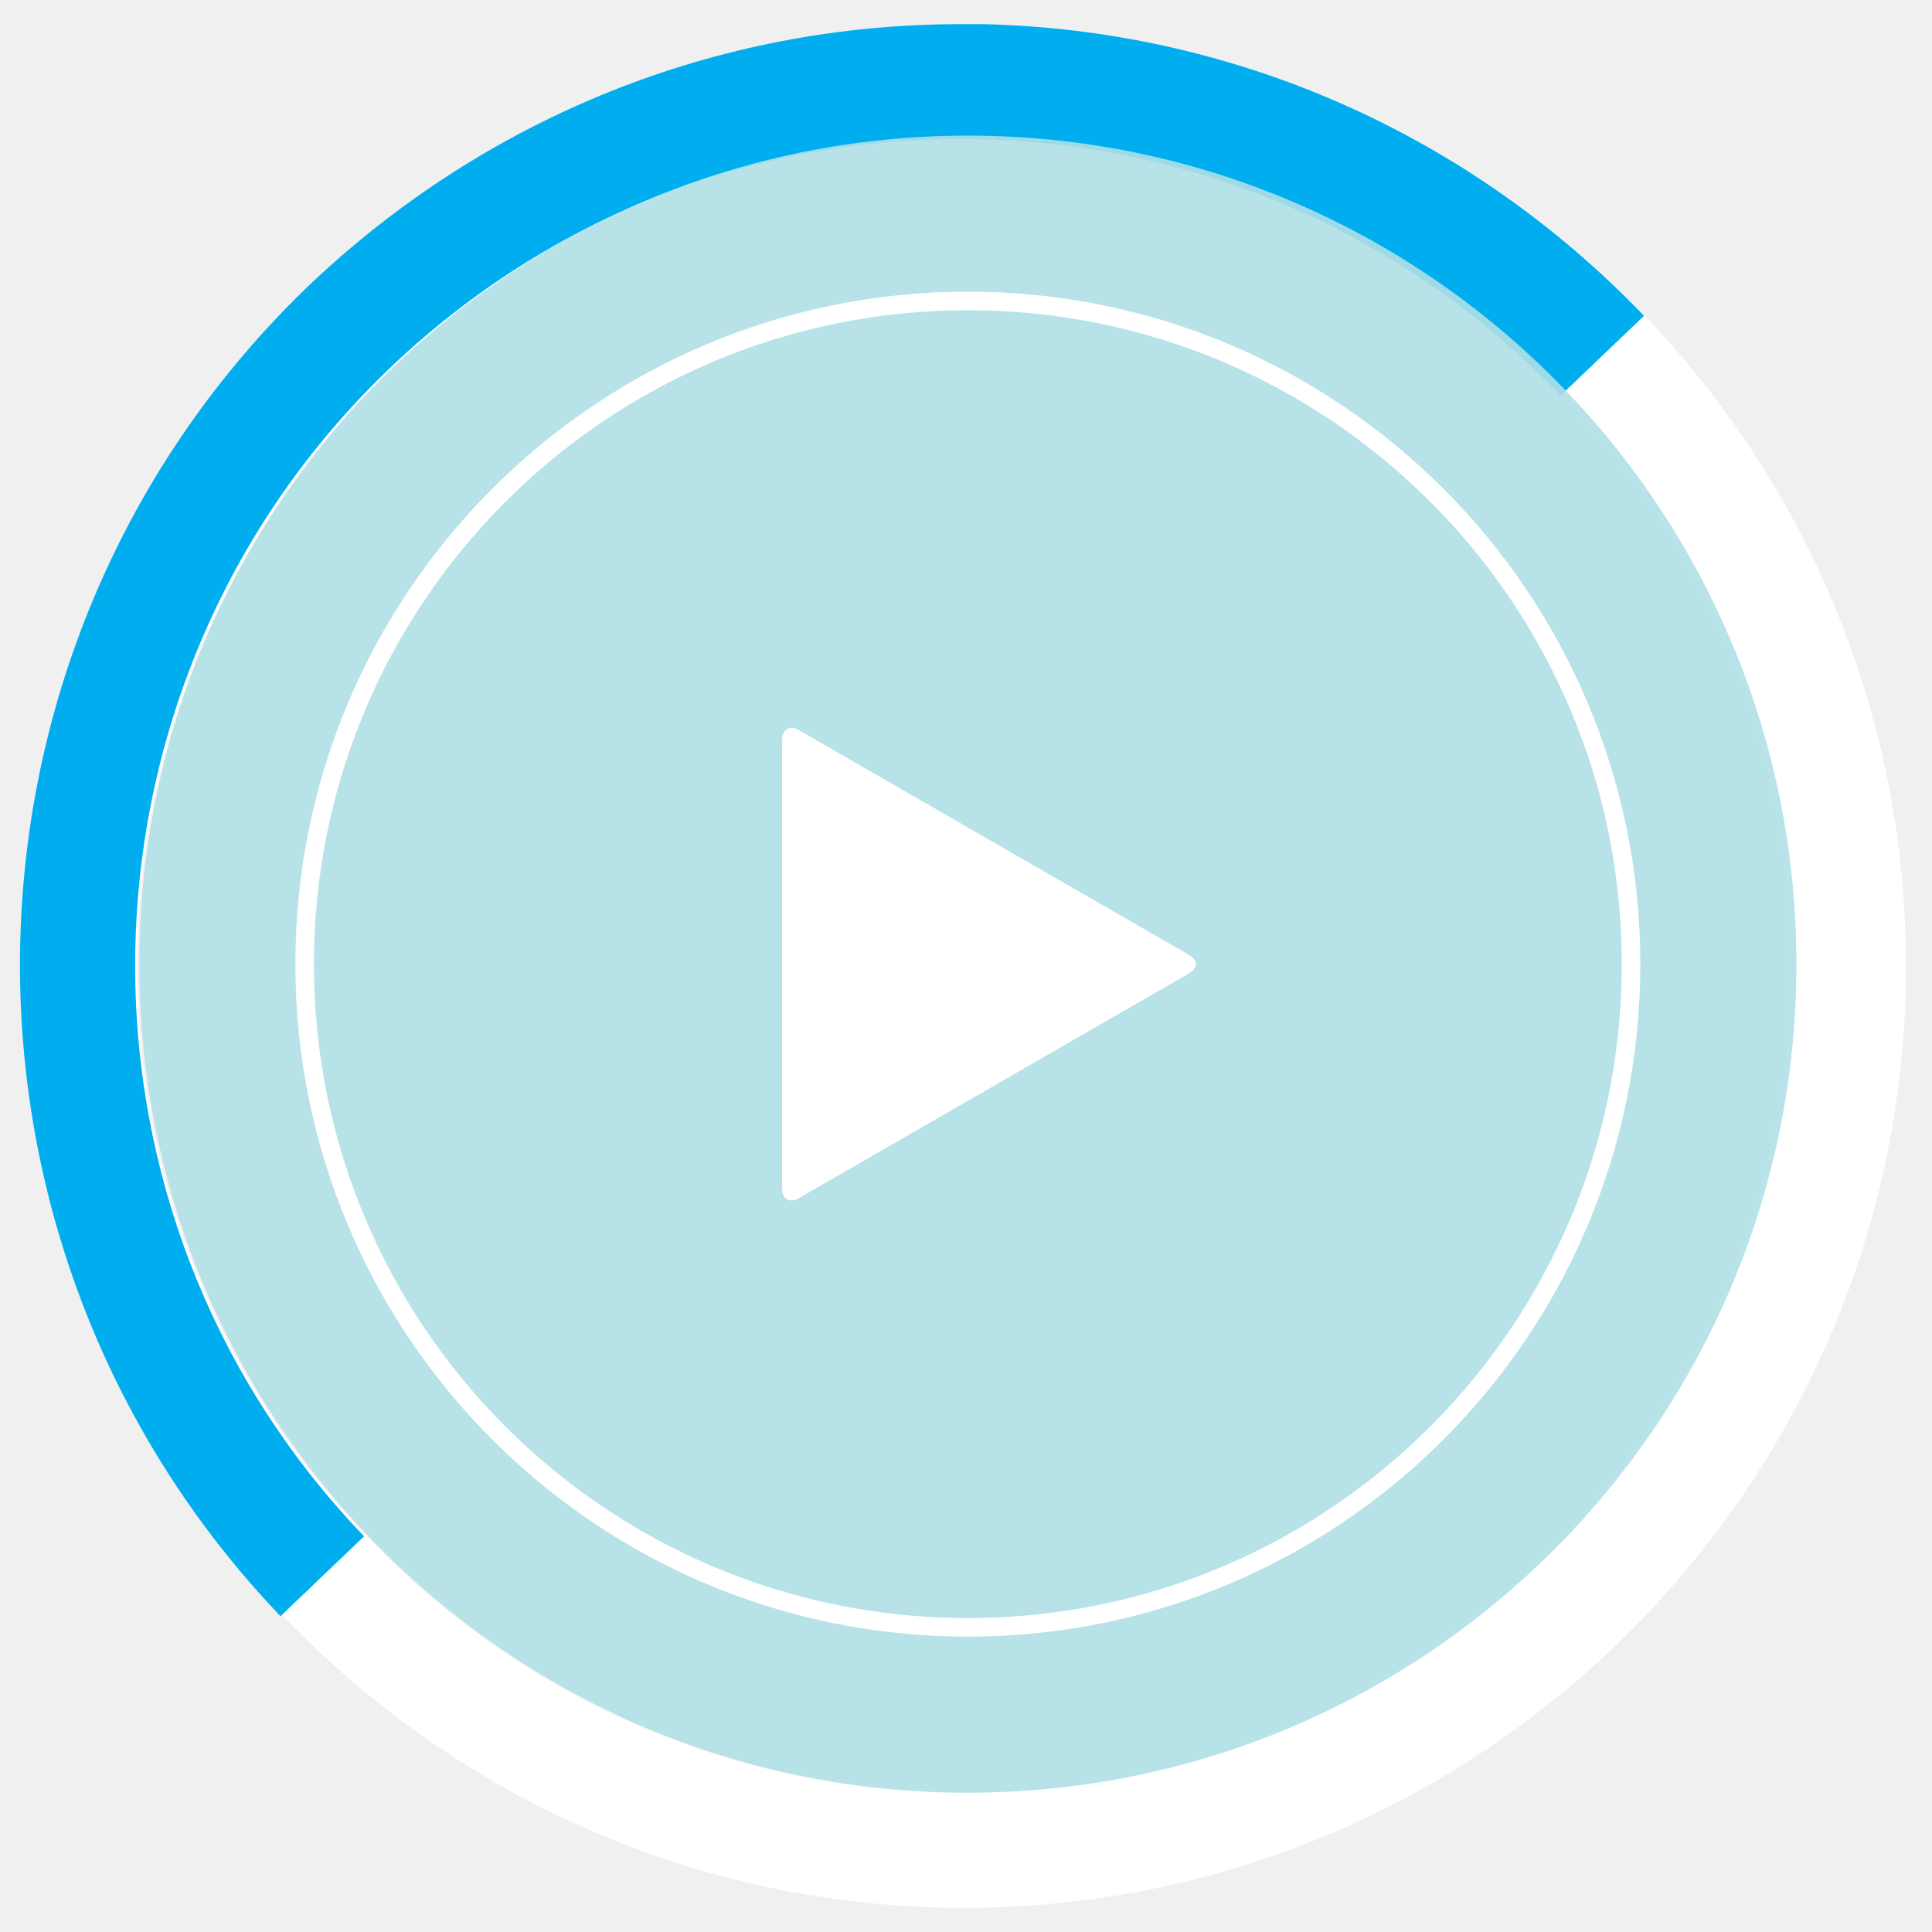
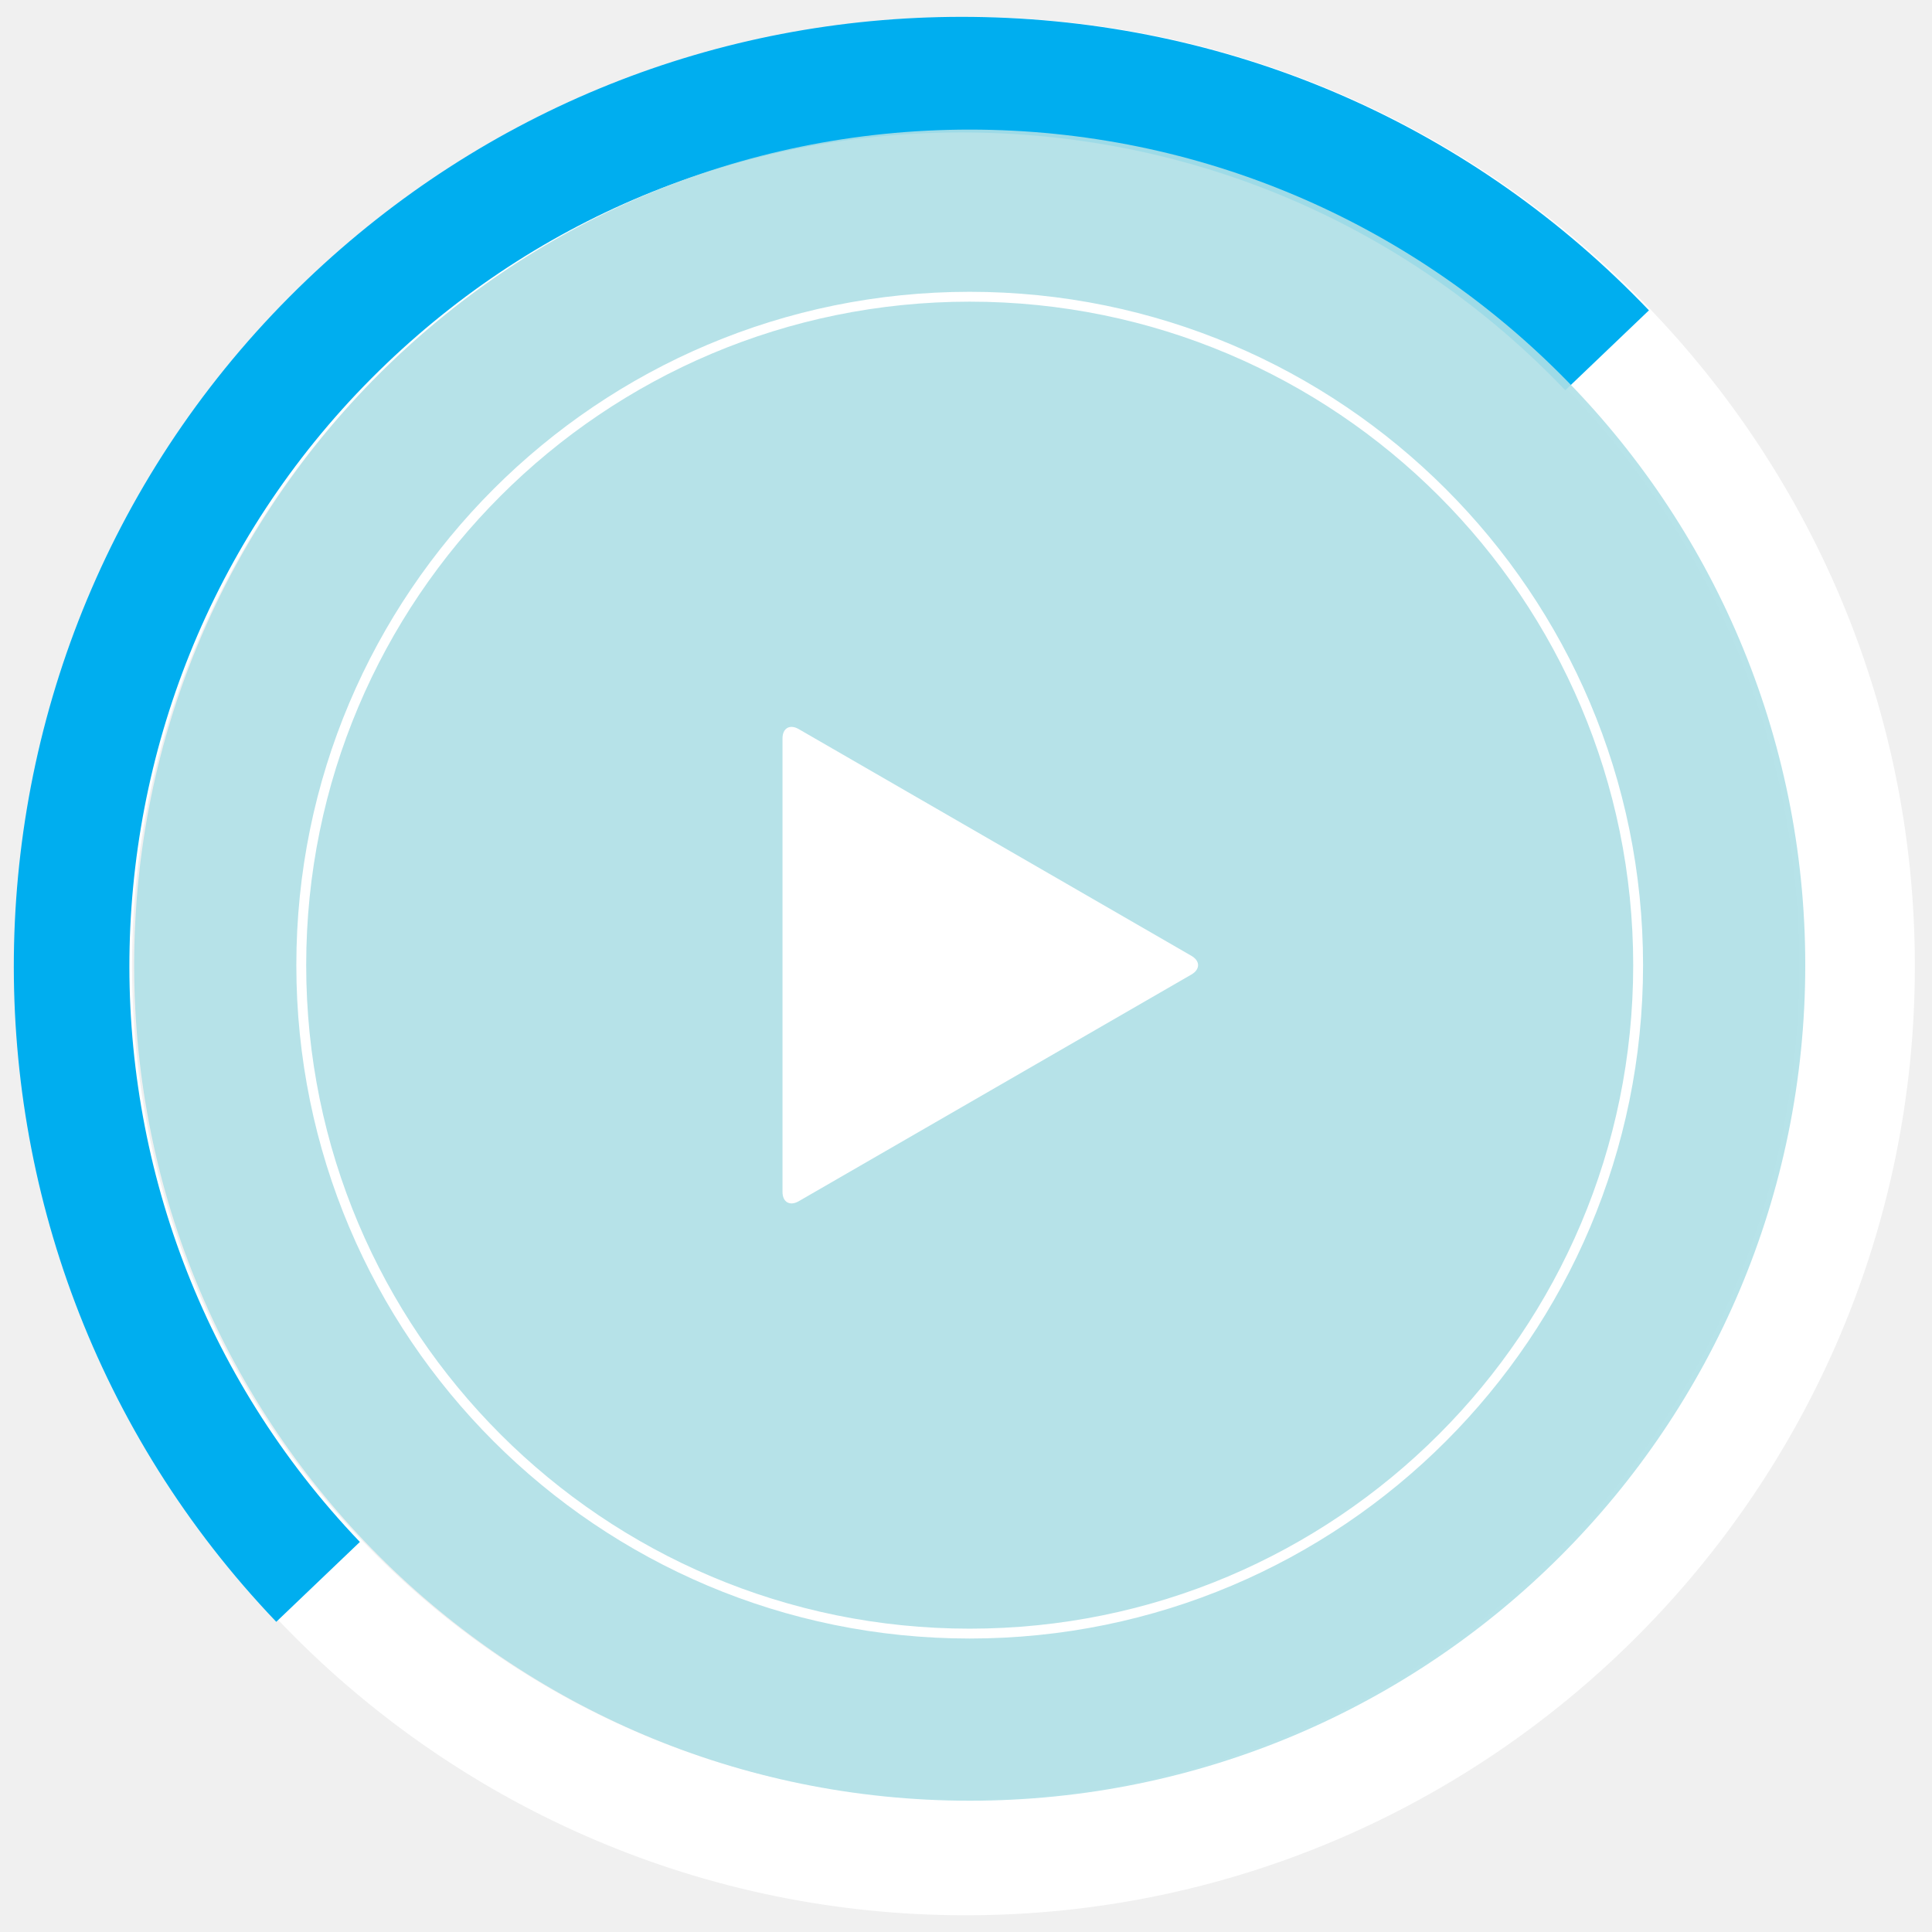
- <svg xmlns="http://www.w3.org/2000/svg" version="1.1" x="0px" y="0px" width="104px" height="104px" viewBox="-1.1 -1.3 104 104" overflow="visible" enable-background="new -1.1 -1.3 104 104" xml:space="preserve">
+ <svg xmlns="http://www.w3.org/2000/svg" version="1.1" x="0px" y="0px" width="196px" height="196px" viewBox="-1.402 -1.708 196 196" overflow="visible" enable-background="new -1.402 -1.708 196 196" xml:space="preserve">
  <defs>
</defs>
-   <path fill="#FFFFFF" d="M50.8,101.4c-27.9,0-50.7-22.7-50.7-50.7C0.1,22.7,22.9,0,50.8,0c27.9,0,50.7,22.7,50.7,50.7  C101.5,78.6,78.8,101.4,50.8,101.4z M50.8,6.2c-24.5,0-44.5,20-44.5,44.5c0,24.5,20,44.5,44.5,44.5c24.5,0,44.5-20,44.5-44.5  C95.3,26.1,75.4,6.2,50.8,6.2z" />
-   <path fill="#00AEEF" d="M50.6,0c-13.1,0-25.5,5-35,14C-4.6,33.3-5.3,65.5,14,85.7l4.5-4.3c-17-17.7-16.3-46,1.4-62.9  c8.6-8.2,19.9-12.6,31.8-12.3c11.9,0.3,23,5.2,31.2,13.8l4.5-4.3C78,5.9,65.3,0.3,51.8,0C51.4,0,51,0,50.6,0z" />
-   <circle opacity="0.9" fill="#AFE0E7" cx="51" cy="50.6" r="44.6" />
-   <circle fill="none" stroke="#FFFFFF" stroke-miterlimit="10" cx="51" cy="50.6" r="35.7" />
-   <path fill="#FFFFFF" d="M41,38.5c0-0.5,0.4-0.8,0.9-0.5l21,12.1c0.5,0.3,0.5,0.7,0,1l-21,12.1c-0.5,0.3-0.9,0-0.9-0.5V38.5z" />
+   <path fill="#FFFFFF" d="M96.561,192.596c-53.1,0-96.297-43.199-96.297-96.296c0-53.1,43.197-96.299,96.297-96.3  c53.1,0,96.299,43.199,96.299,96.3C192.859,149.396,149.66,192.596,96.561,192.596z M96.561,11.729  c-46.633,0-84.568,37.938-84.568,84.57c0,46.629,37.936,84.566,84.568,84.566c46.631,0,84.568-37.938,84.568-84.566  C181.129,49.668,143.191,11.729,96.561,11.729z" />
+   <path fill="#00AEEF" d="M96.195,0C71.309,0.002,47.785,9.422,29.73,26.675c-38.395,36.683-39.785,97.757-3.105,136.15l8.482-8.104  C2.895,121.007,4.117,67.368,37.832,35.155c16.334-15.604,37.766-23.937,60.348-23.4c22.582,0.514,43.613,9.795,59.217,26.127  l8.484-8.105c-17.77-18.599-41.719-29.164-67.436-29.75C97.695,0.01,96.941,0,96.195,0z" />
+   <circle opacity="0.9" fill="#AFE0E7" cx="96.974" cy="96.207" r="84.767" />
+   <circle fill="none" stroke="#FFFFFF" stroke-miterlimit="10" cx="96.973" cy="96.207" r="67.812" />
+   <path fill="#FFFFFF" d="M77.982,73.208c0-1.045,0.742-1.473,1.646-0.95l39.836,23.001c0.904,0.522,0.904,1.378-0.002,1.9  l-39.832,22.996c-0.906,0.522-1.648,0.095-1.648-0.949V73.208z" />
</svg>
